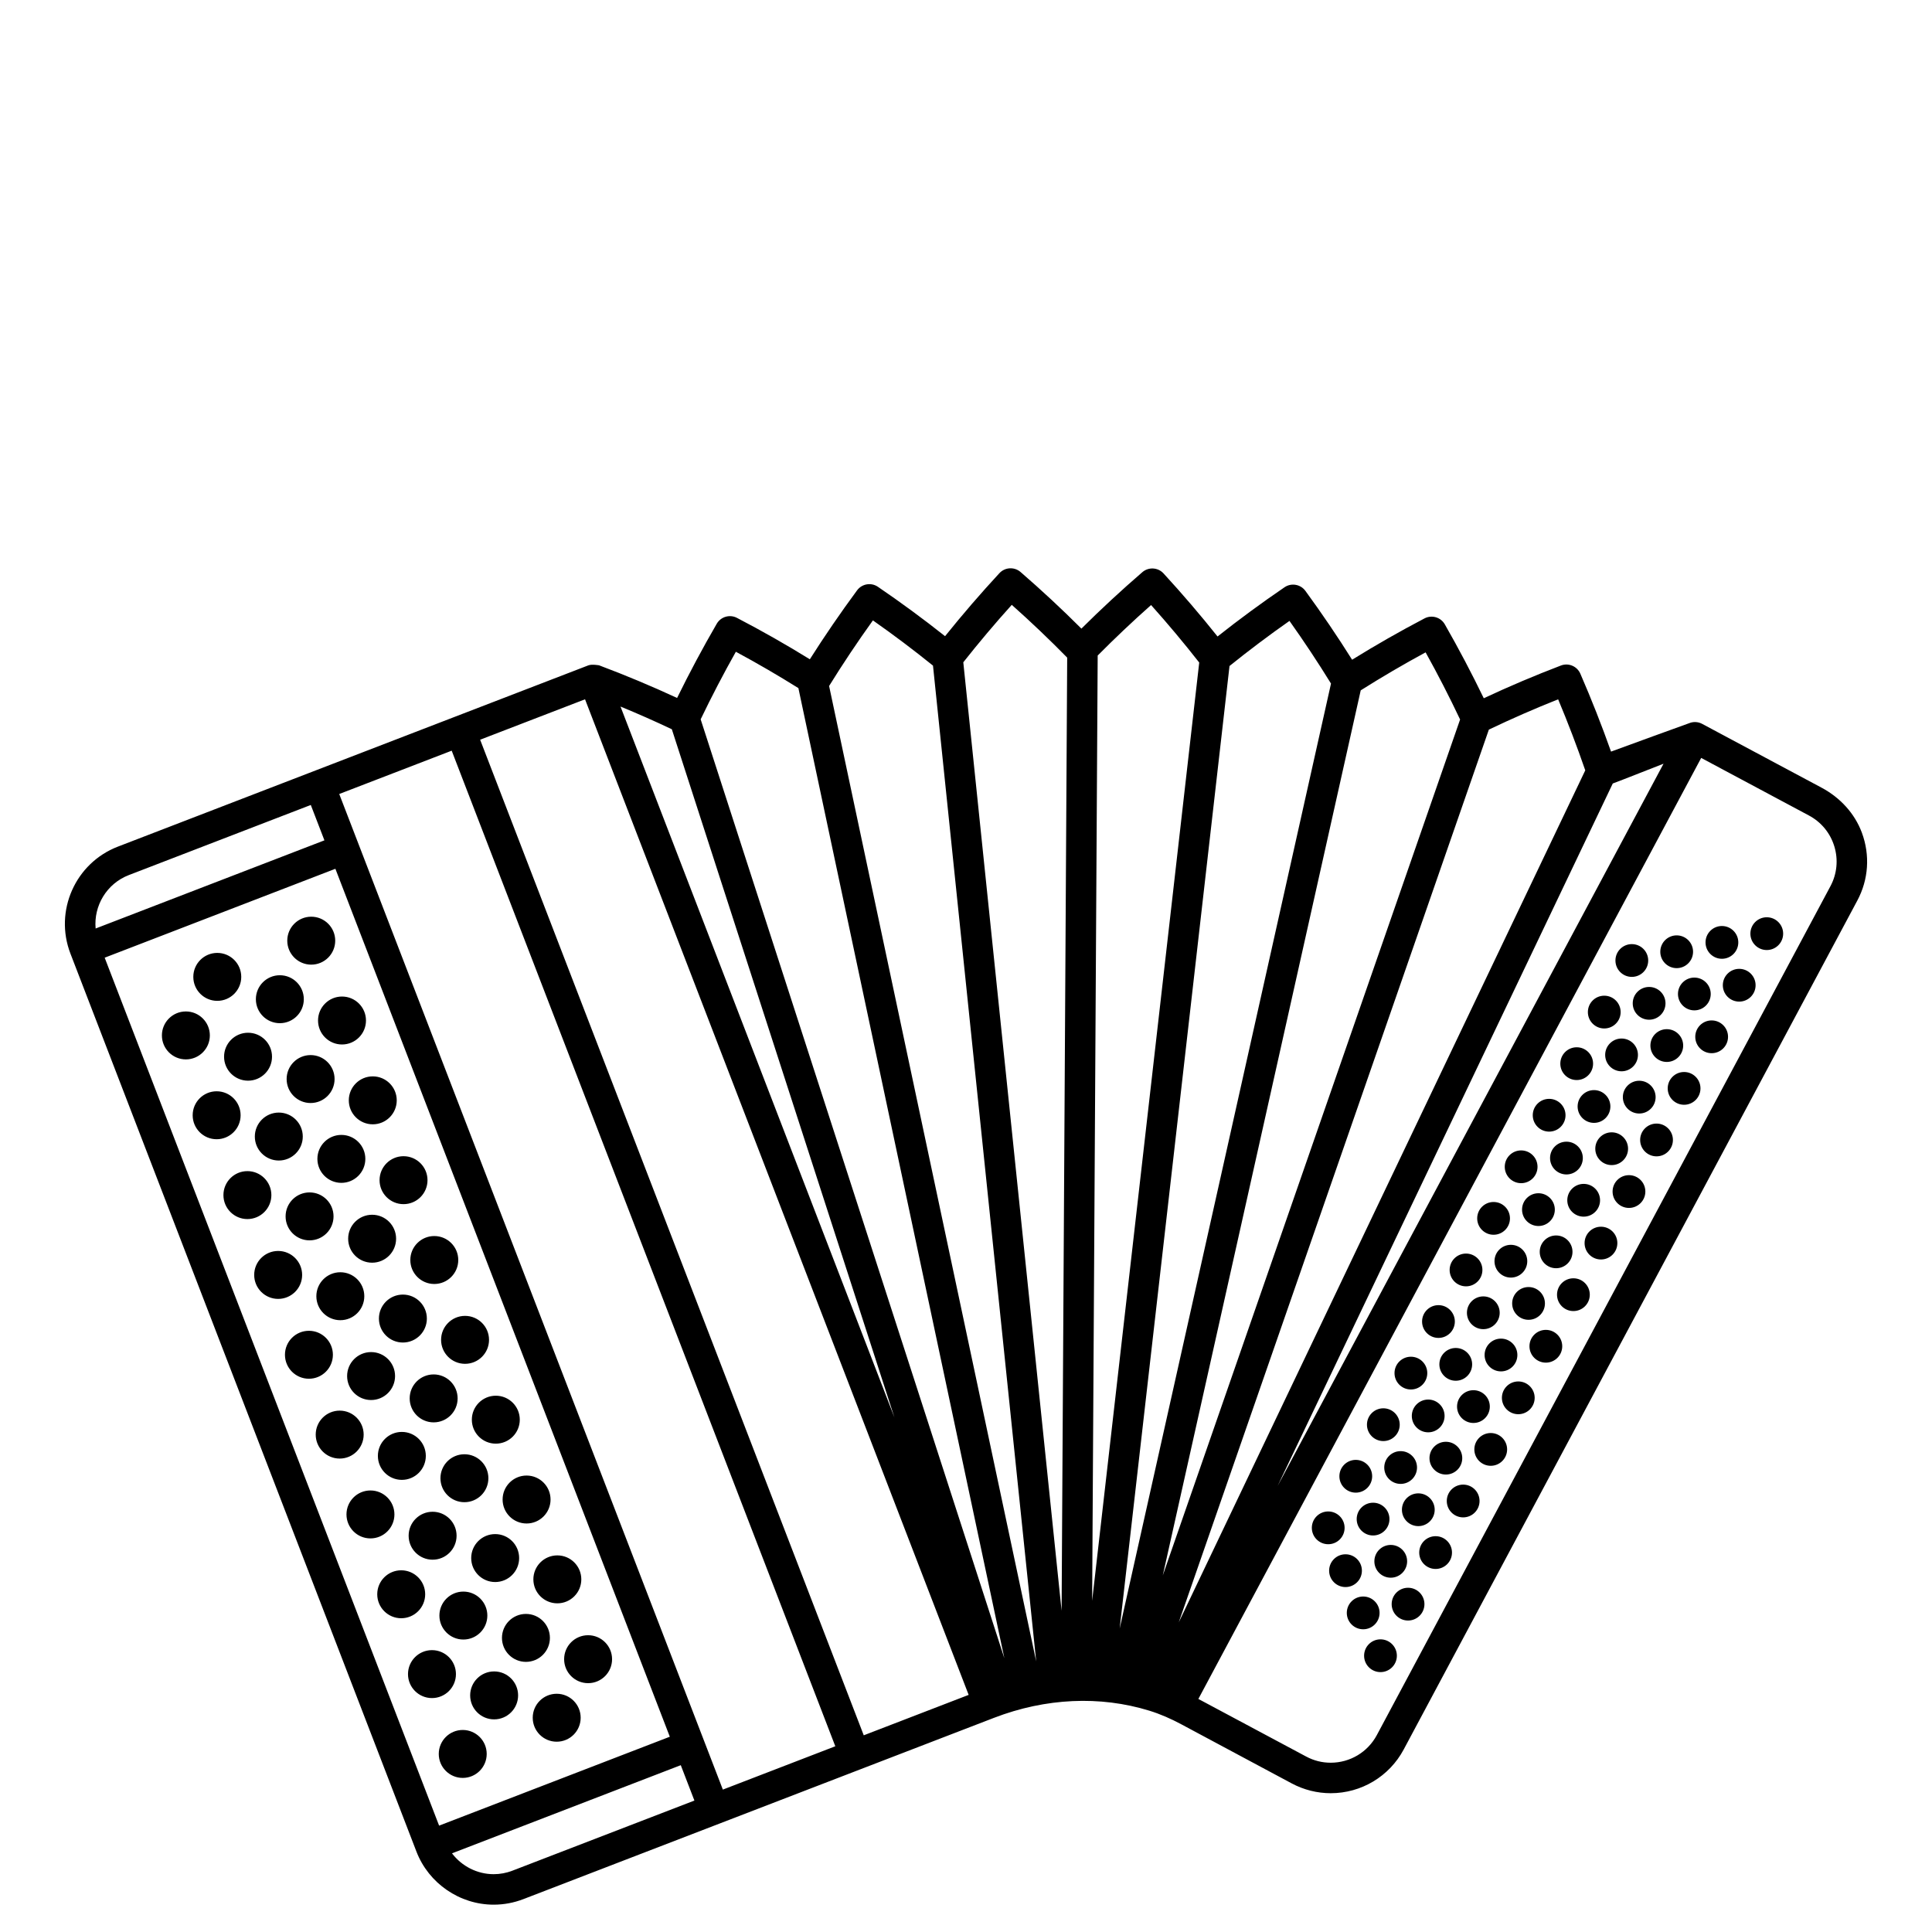
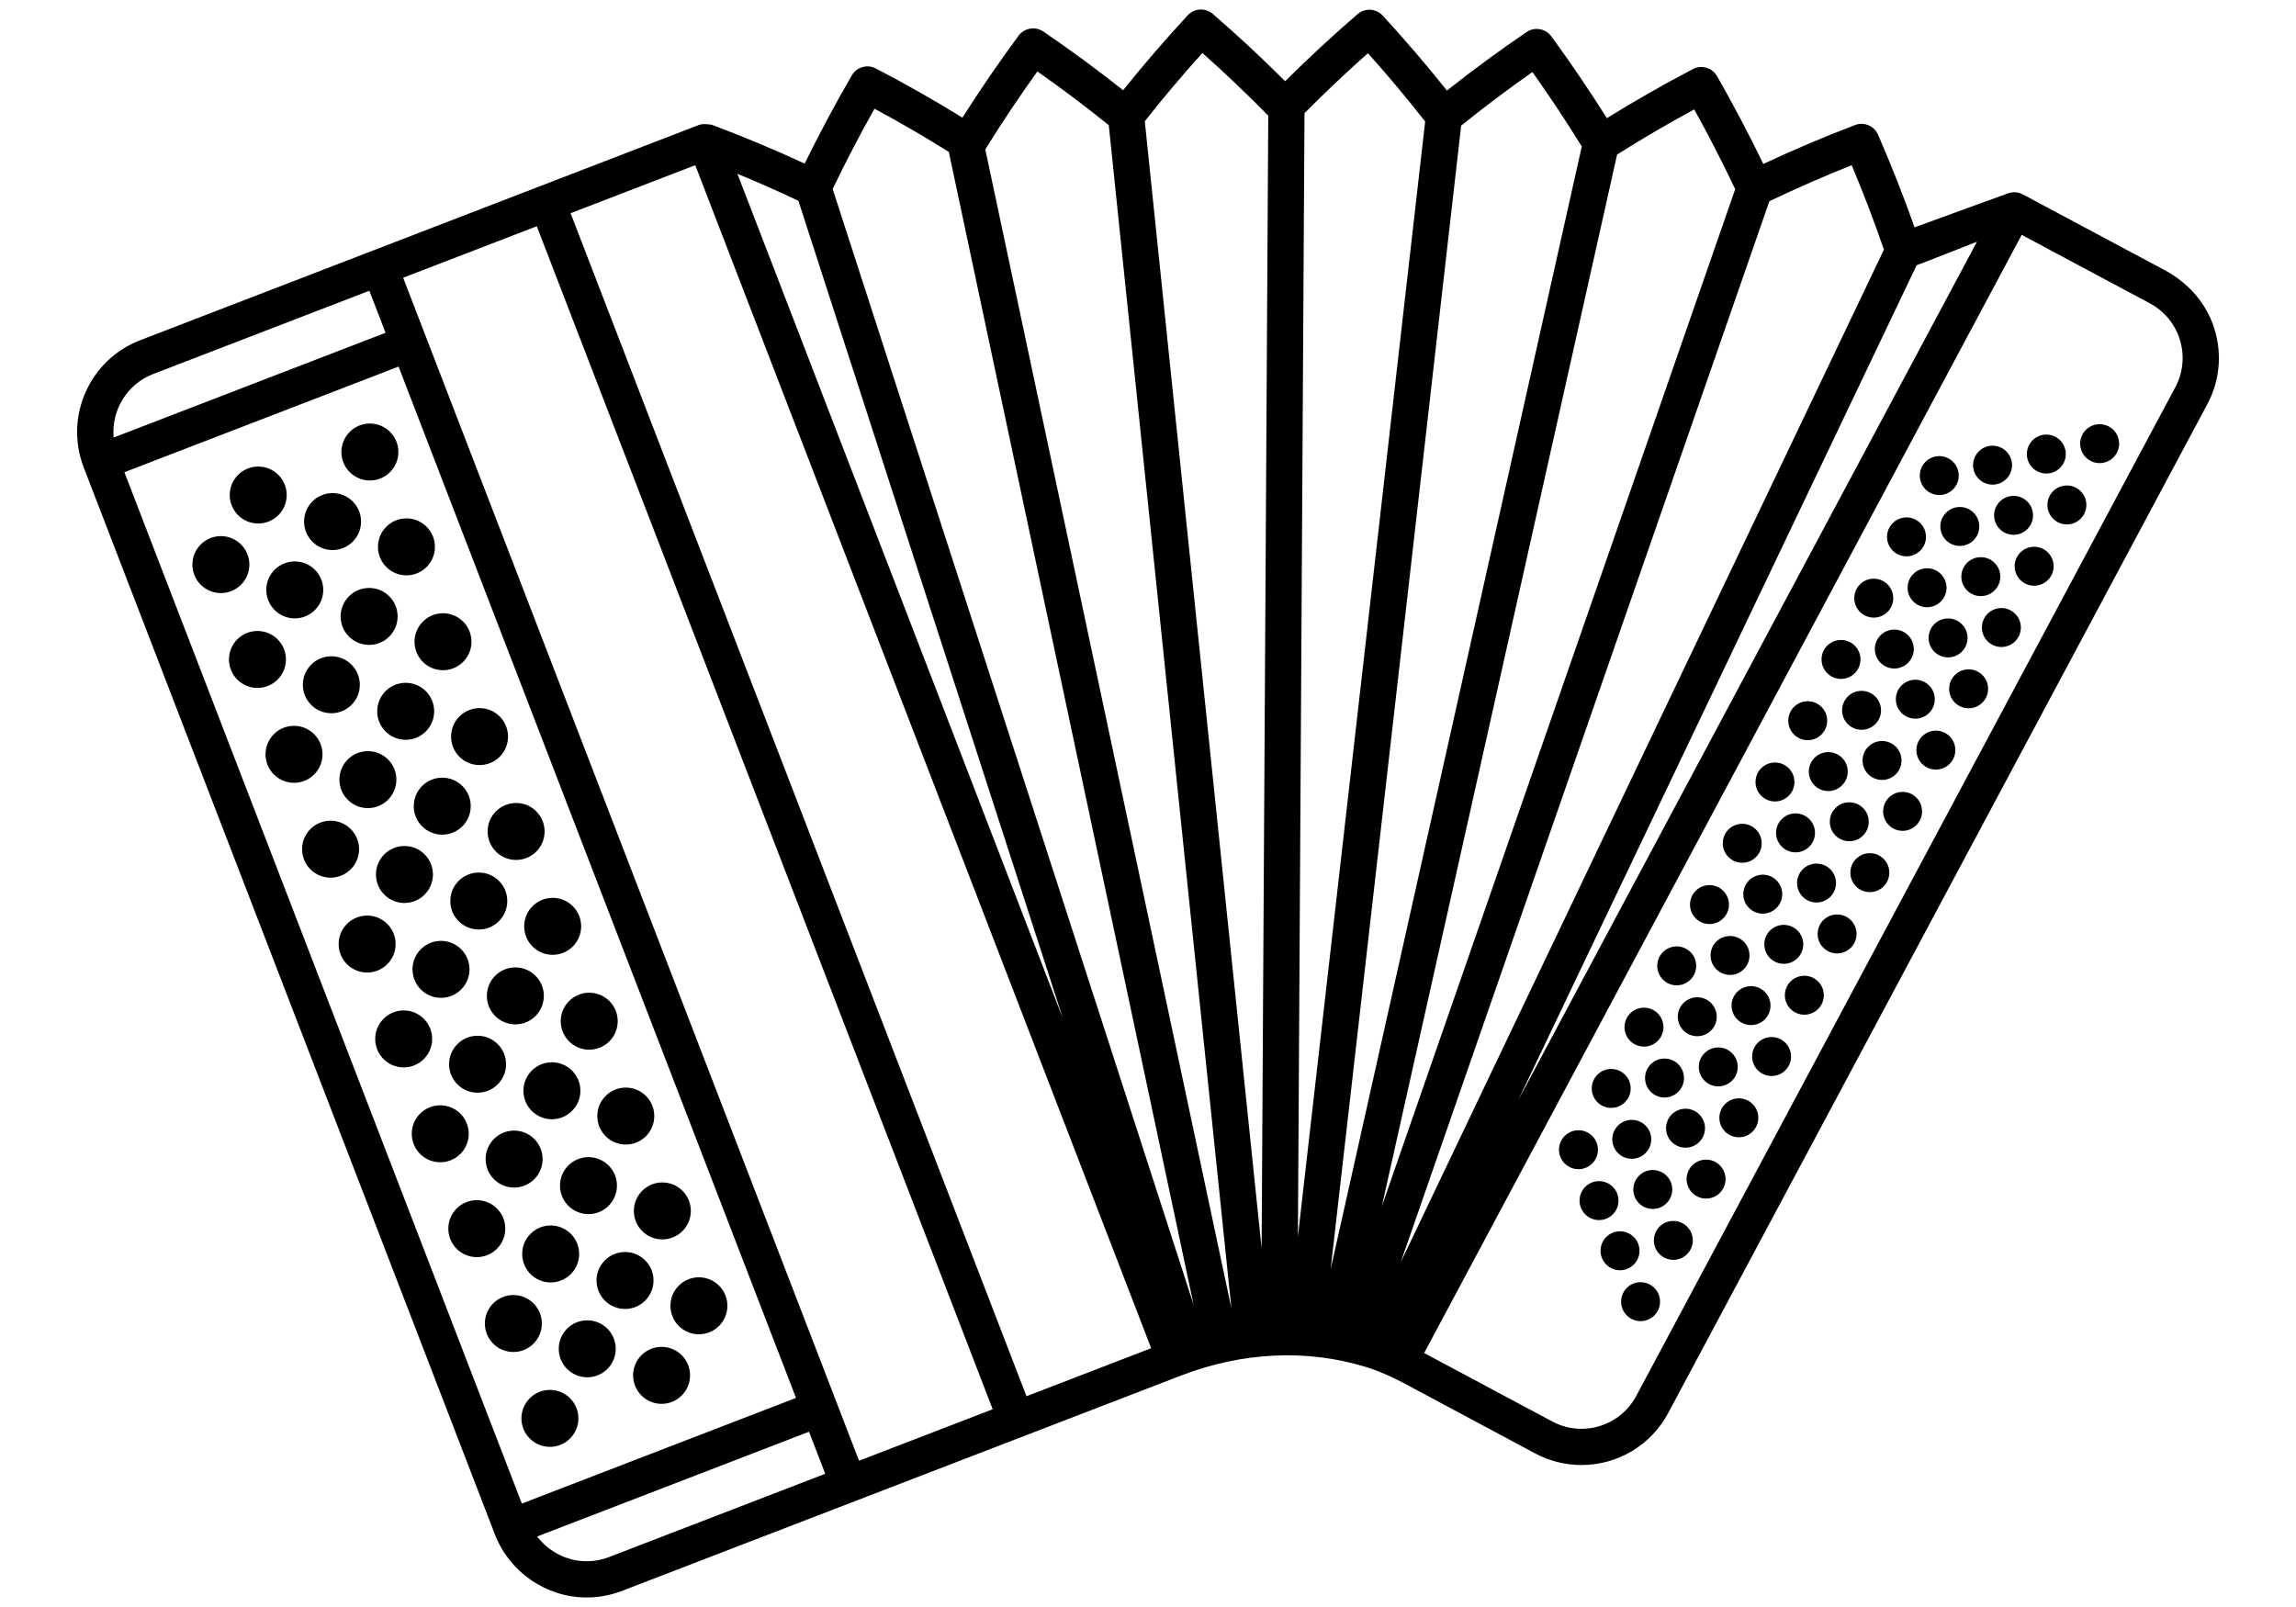
- <svg xmlns="http://www.w3.org/2000/svg" fill="#000000" height="100" width="100" version="1.1" id="Capa_1" viewBox="0 0 100 100" xml:space="preserve">
+ <svg xmlns="http://www.w3.org/2000/svg" fill="#000000" height="70" width="100" version="1.1" id="Capa_1" viewBox="0 0 100 70" xml:space="preserve">
  <defs id="defs94" />
-   <g id="g94" transform="matrix(0.1972397,0,0,0.1972397,-2.0058884e-4,63.06992)" style="stroke-width:5.07">
+   <g id="g94" transform="matrix(0.1972397,0,0,0.1972397,-2.0058884e-4,34.06992)" style="stroke-width:5.07">
    <path id="path94" style="stroke-width:5.07" d="m 488.598,-101.24 c -1.889,-5.104 -5.751,-9.238 -10.551,-11.803 l -31.376,-16.766 c -0.936,-0.499 -2.032,-0.608 -3.047,-0.299 -0.18,0.055 -19.225,6.96 -20.852,7.583 -2.43,-6.858 -5.133,-13.721 -8.057,-20.449 -0.853,-1.961 -3.098,-2.906 -5.095,-2.143 -6.862,2.619 -13.655,5.501 -20.247,8.589 -3.155,-6.532 -6.586,-13.041 -10.225,-19.396 -1.069,-1.866 -3.422,-2.556 -5.328,-1.556 -6.47,3.39 -12.844,7.028 -18.997,10.843 -3.845,-6.122 -7.958,-12.185 -12.258,-18.068 -1.274,-1.742 -3.7,-2.16 -5.482,-0.945 -6.013,4.098 -11.91,8.432 -17.574,12.915 -4.495,-5.644 -9.251,-11.198 -14.176,-16.556 -1.462,-1.59 -3.921,-1.732 -5.558,-0.321 -5.507,4.752 -10.872,9.722 -15.99,14.812 -5.108,-5.105 -10.465,-10.09 -15.967,-14.854 -1.631,-1.413 -4.089,-1.277 -5.554,0.307 -4.949,5.347 -9.733,10.895 -14.259,16.533 -5.672,-4.498 -11.584,-8.847 -17.62,-12.959 -1.778,-1.21 -4.194,-0.8 -5.471,0.931 -4.346,5.891 -8.504,11.959 -12.394,18.088 -6.193,-3.829 -12.609,-7.475 -19.122,-10.865 -1.896,-0.988 -4.235,-0.31 -5.308,1.541 -3.696,6.374 -7.188,12.909 -10.405,19.475 -6.658,-3.087 -13.523,-5.961 -20.459,-8.564 0,0 -1.891,-0.354 -2.844,0.013 l -123.452,47.566 c -11.168,4.304 -16.753,16.892 -12.45,28.06 l 90.812,235.684 c 3.205,8.317 11.346,13.906 20.258,13.906 2.668,0 5.292,-0.489 7.8,-1.456 l 123.486,-47.568 c 13.578,-5.231 27.836,-5.857 40.755,-1.889 2.922,0.897 5.722,2.142 8.417,3.585 8.015,4.293 28.984,15.514 28.984,15.514 3.141,1.678 6.672,2.564 10.214,2.564 8.034,0 15.375,-4.398 19.159,-11.479 l 119.034,-222.768 c 2.944,-5.507 3.387,-11.892 1.199,-17.805 z m -52.052,-18.107 -101.273,189.53 87.954,-184.343 c 2.52,-0.915 11.359,-4.448 13.319,-5.187 z m -20.539,1.74 -106.679,223.59 81.381,-234.278 c 5.915,-2.83 12.005,-5.501 18.182,-7.952 2.585,6.158 4.963,12.407 7.116,18.64 z m -41.895,-30.963 c 3.224,5.798 6.25,11.705 9.05,17.618 l -78.023,224.612 51.944,-232.261 c 5.515,-3.48 11.217,-6.826 17.029,-9.969 z m -35.725,-8.254 c 3.827,5.381 7.473,10.894 10.897,16.444 l -55.46,247.983 28.826,-252.593 c 5.072,-4.083 10.341,-8.054 15.737,-11.834 z m -36.32,-4.163 c 4.396,4.908 8.624,9.968 12.635,15.087 l -28.099,246.224 1.454,-248.062 c 4.492,-4.528 9.18,-8.972 14.01,-13.249 z m -36.556,-0.051 c 5.024,4.466 9.894,9.112 14.543,13.847 l -1.466,250.136 -25.797,-248.908 c 4.042,-5.118 8.299,-10.174 12.72,-15.075 z m -36.44,4.079 c 5.412,3.793 10.692,7.775 15.768,11.869 l 27.082,261.322 -54.346,-255.977 c 3.6,-5.81 7.452,-11.584 11.496,-17.214 z m -35.966,8.232 c 5.594,3.008 11.086,6.208 16.41,9.537 l 54.053,254.596 -79.699,-246.401 c 2.863,-5.957 5.953,-11.903 9.236,-17.732 z m -16.803,20.331 58.42,180.614 -71.887,-186.567 c 4.565,1.877 9.061,3.871 13.467,5.953 z m -87.277,16.997 29.51,-11.37 100.668,261.264 -29.51,11.37 z m -55.218,21.276 47.753,-18.4 3.577,9.284 -60.042,23.135 c -0.533,-5.94 2.876,-11.77 8.712,-14.019 z m -6.336,21.677 60.542,-23.328 87.761,227.766 -60.542,23.328 z m 107.004,239.587 c -1.586,0.611 -3.243,0.921 -4.924,0.921 -4.339,0 -8.382,-2.103 -10.937,-5.472 l 60.037,-23.133 3.577,9.284 z m 92.192,-35.523 -100.668,-261.264 27.529,-10.607 100.668,261.264 z m 253.678,-222.823 -119.034,222.767 c -2.39,4.472 -7.027,7.249 -12.104,7.249 -2.263,0 -4.431,-0.545 -6.444,-1.621 l -28.286,-15.114 131.952,-246.943 28.286,15.115 c 3.229,1.725 5.593,4.604 6.656,8.107 1.063,3.503 0.699,7.211 -1.026,10.44 z m -47.82,19.498 a 4.3,4.3 0 0 1 -4.3,4.3 4.3,4.3 0 0 1 -4.3,-4.3 4.3,4.3 0 0 1 4.3,-4.3 4.3,4.3 0 0 1 4.3,4.3 z m -7.233,13.536 a 4.3,4.3 0 0 1 -4.3,4.3 4.3,4.3 0 0 1 -4.3,-4.3 4.3,4.3 0 0 1 4.3,-4.3 4.3,4.3 0 0 1 4.3,4.3 z m -7.232,13.535 a 4.3,4.3 0 0 1 -4.3,4.3 4.3,4.3 0 0 1 -4.3,-4.3 4.3,4.3 0 0 1 4.3,-4.3 4.3,4.3 0 0 1 4.3,4.3 z m -7.232,13.535 a 4.3,4.3 0 0 1 -4.3,4.3 4.3,4.3 0 0 1 -4.3,-4.3 4.3,4.3 0 0 1 4.3,-4.3 4.3,4.3 0 0 1 4.3,4.3 z m 33.468,-42.901 a 4.3,4.3 0 0 1 -4.3,4.3 4.3,4.3 0 0 1 -4.3,-4.3 4.3,4.3 0 0 1 4.3,-4.3 4.3,4.3 0 0 1 4.3,4.3 z m -7.232,13.535 a 4.3,4.3 0 0 1 -4.3,4.3 4.3,4.3 0 0 1 -4.3,-4.3 4.3,4.3 0 0 1 4.3,-4.3 4.3,4.3 0 0 1 4.3,4.3 z m -7.232,13.535 a 4.3,4.3 0 0 1 -4.3,4.3 4.3,4.3 0 0 1 -4.3,-4.3 4.3,4.3 0 0 1 4.3,-4.3 4.3,4.3 0 0 1 4.3,4.3 z m -7.233,13.535 a 4.3,4.3 0 0 1 -4.3,4.3 4.3,4.3 0 0 1 -4.3,-4.3 4.3,4.3 0 0 1 4.3,-4.3 4.3,4.3 0 0 1 4.3,4.3 z m -7.232,13.535 a 4.3,4.3 0 0 1 -4.3,4.3 4.3,4.3 0 0 1 -4.3,-4.3 4.3,4.3 0 0 1 4.3,-4.3 4.3,4.3 0 0 1 4.3,4.3 z m 40.8,-56.596 a 4.3,4.3 0 0 1 -4.3,4.3 4.3,4.3 0 0 1 -4.3,-4.3 4.3,4.3 0 0 1 4.3,-4.3 4.3,4.3 0 0 1 4.3,4.3 z m -7.233,13.535 a 4.3,4.3 0 0 1 -4.3,4.3 4.3,4.3 0 0 1 -4.3,-4.3 4.3,4.3 0 0 1 4.3,-4.3 4.3,4.3 0 0 1 4.3,4.3 z m -7.232,13.536 a 4.3,4.3 0 0 1 -4.3,4.3 4.3,4.3 0 0 1 -4.3,-4.3 4.3,4.3 0 0 1 4.3,-4.3 4.3,4.3 0 0 1 4.3,4.3 z m -7.232,13.535 a 4.3,4.3 0 0 1 -4.3,4.3 4.3,4.3 0 0 1 -4.3,-4.3 4.3,4.3 0 0 1 4.3,-4.3 4.3,4.3 0 0 1 4.3,4.3 z m -7.233,13.535 a 4.3,4.3 0 0 1 -4.3,4.3 4.3,4.3 0 0 1 -4.3,-4.3 4.3,4.3 0 0 1 4.3,-4.3 4.3,4.3 0 0 1 4.3,4.3 z m 40.701,-56.436 a 4.3,4.3 0 0 1 -4.3,4.3 4.3,4.3 0 0 1 -4.3,-4.3 4.3,4.3 0 0 1 4.3,-4.3 4.3,4.3 0 0 1 4.3,4.3 z m -7.232,13.535 a 4.3,4.3 0 0 1 -4.3,4.3 4.3,4.3 0 0 1 -4.3,-4.3 4.3,4.3 0 0 1 4.3,-4.3 4.3,4.3 0 0 1 4.3,4.3 z m -7.232,13.535 a 4.3,4.3 0 0 1 -4.3,4.3 4.3,4.3 0 0 1 -4.3,-4.3 4.3,4.3 0 0 1 4.3,-4.3 4.3,4.3 0 0 1 4.3,4.3 z m -7.233,13.535 a 4.3,4.3 0 0 1 -4.3,4.3 4.3,4.3 0 0 1 -4.3,-4.3 4.3,4.3 0 0 1 4.3,-4.3 4.3,4.3 0 0 1 4.3,4.3 z m -7.232,13.535 a 4.3,4.3 0 0 1 -4.3,4.3 4.3,4.3 0 0 1 -4.3,-4.3 4.3,4.3 0 0 1 4.3,-4.3 4.3,4.3 0 0 1 4.3,4.3 z m -7.233,13.536 a 4.3,4.3 0 0 1 -4.3,4.3 4.3,4.3 0 0 1 -4.3,-4.3 4.3,4.3 0 0 1 4.3,-4.3 4.3,4.3 0 0 1 4.3,4.3 z m -28.296,-6.494 a 4.3,4.3 0 0 1 -4.3,4.3 4.3,4.3 0 0 1 -4.3,-4.3 4.3,4.3 0 0 1 4.3,-4.3 4.3,4.3 0 0 1 4.3,4.3 z m -7.233,13.535 a 4.3,4.3 0 0 1 -4.3,4.3 4.3,4.3 0 0 1 -4.3,-4.3 4.3,4.3 0 0 1 4.3,-4.3 4.3,4.3 0 0 1 4.3,4.3 z m -7.232,13.535 a 4.3,4.3 0 0 1 -4.3,4.3 4.3,4.3 0 0 1 -4.3,-4.3 4.3,4.3 0 0 1 4.3,-4.3 4.3,4.3 0 0 1 4.3,4.3 z m -7.232,13.536 a 4.3,4.3 0 0 1 -4.3,4.3 4.3,4.3 0 0 1 -4.3,-4.3 4.3,4.3 0 0 1 4.3,-4.3 4.3,4.3 0 0 1 4.3,4.3 z m -7.233,13.535 a 4.3,4.3 0 0 1 -4.3,4.3 4.3,4.3 0 0 1 -4.3,-4.3 4.3,4.3 0 0 1 4.3,-4.3 4.3,4.3 0 0 1 4.3,4.3 z m -7.232,13.535 a 4.3,4.3 0 0 1 -4.3,4.3 4.3,4.3 0 0 1 -4.3,-4.3 4.3,4.3 0 0 1 4.3,-4.3 4.3,4.3 0 0 1 4.3,4.3 z m -7.233,13.535 a 4.3,4.3 0 0 1 -4.3,4.3 4.3,4.3 0 0 1 -4.3,-4.3 4.3,4.3 0 0 1 4.3,-4.3 4.3,4.3 0 0 1 4.3,4.3 z m -7.232,13.535 a 4.3,4.3 0 0 1 -4.3,4.3 4.3,4.3 0 0 1 -4.3,-4.3 4.3,4.3 0 0 1 4.3,-4.3 4.3,4.3 0 0 1 4.3,4.3 z m 55.166,-83.507 a 4.3,4.3 0 0 1 -4.3,4.3 4.3,4.3 0 0 1 -4.3,-4.3 4.3,4.3 0 0 1 4.3,-4.3 4.3,4.3 0 0 1 4.3,4.3 z m -7.232,13.536 a 4.3,4.3 0 0 1 -4.3,4.3 4.3,4.3 0 0 1 -4.3,-4.3 4.3,4.3 0 0 1 4.3,-4.3 4.3,4.3 0 0 1 4.3,4.3 z m -7.233,13.535 a 4.3,4.3 0 0 1 -4.3,4.3 4.3,4.3 0 0 1 -4.3,-4.3 4.3,4.3 0 0 1 4.3,-4.3 4.3,4.3 0 0 1 4.3,4.3 z m -7.232,13.535 a 4.3,4.3 0 0 1 -4.3,4.3 4.3,4.3 0 0 1 -4.3,-4.3 4.3,4.3 0 0 1 4.3,-4.3 4.3,4.3 0 0 1 4.3,4.3 z m -7.233,13.535 a 4.3,4.3 0 0 1 -4.3,4.3 4.3,4.3 0 0 1 -4.3,-4.3 4.3,4.3 0 0 1 4.3,-4.3 4.3,4.3 0 0 1 4.3,4.3 z m -7.232,13.536 a 4.3,4.3 0 0 1 -4.3,4.3 4.3,4.3 0 0 1 -4.3,-4.3 4.3,4.3 0 0 1 4.3,-4.3 4.3,4.3 0 0 1 4.3,4.3 z m -7.232,13.535 a 4.3,4.3 0 0 1 -4.3,4.3 4.3,4.3 0 0 1 -4.3,-4.3 4.3,4.3 0 0 1 4.3,-4.3 4.3,4.3 0 0 1 4.3,4.3 z m -7.233,13.535 a 4.3,4.3 0 0 1 -4.3,4.3 4.3,4.3 0 0 1 -4.3,-4.3 4.3,4.3 0 0 1 4.3,-4.3 4.3,4.3 0 0 1 4.3,4.3 z m 62.497,-97.202 a 4.3,4.3 0 0 1 -4.3,4.3 4.3,4.3 0 0 1 -4.3,-4.3 4.3,4.3 0 0 1 4.3,-4.3 4.3,4.3 0 0 1 4.3,4.3 z m -7.232,13.535 a 4.3,4.3 0 0 1 -4.3,4.3 4.3,4.3 0 0 1 -4.3,-4.3 4.3,4.3 0 0 1 4.3,-4.3 4.3,4.3 0 0 1 4.3,4.3 z m -7.233,13.535 a 4.3,4.3 0 0 1 -4.3,4.3 4.3,4.3 0 0 1 -4.3,-4.3 4.3,4.3 0 0 1 4.3,-4.3 4.3,4.3 0 0 1 4.3,4.3 z m -7.232,13.536 a 4.3,4.3 0 0 1 -4.3,4.3 4.3,4.3 0 0 1 -4.3,-4.3 4.3,4.3 0 0 1 4.3,-4.3 4.3,4.3 0 0 1 4.3,4.3 z m -7.232,13.535 a 4.3,4.3 0 0 1 -4.3,4.3 4.3,4.3 0 0 1 -4.3,-4.3 4.3,4.3 0 0 1 4.3,-4.3 4.3,4.3 0 0 1 4.3,4.3 z m -7.233,13.535 a 4.3,4.3 0 0 1 -4.3,4.3 4.3,4.3 0 0 1 -4.3,-4.3 4.3,4.3 0 0 1 4.3,-4.3 4.3,4.3 0 0 1 4.3,4.3 z m -7.232,13.535 a 4.3,4.3 0 0 1 -4.3,4.3 4.3,4.3 0 0 1 -4.3,-4.3 4.3,4.3 0 0 1 4.3,-4.3 4.3,4.3 0 0 1 4.3,4.3 z m -7.233,13.535 a 4.3,4.3 0 0 1 -4.3,4.3 4.3,4.3 0 0 1 -4.3,-4.3 4.3,4.3 0 0 1 4.3,-4.3 4.3,4.3 0 0 1 4.3,4.3 z m -7.232,13.536 a 4.3,4.3 0 0 1 -4.3,4.3 4.3,4.3 0 0 1 -4.3,-4.3 4.3,4.3 0 0 1 4.3,-4.3 4.3,4.3 0 0 1 4.3,4.3 z M 424.428,6.453 a 4.3,4.3 0 0 1 -4.3,4.3 4.3,4.3 0 0 1 -4.3,-4.3 4.3,4.3 0 0 1 4.3,-4.3 4.3,4.3 0 0 1 4.3,4.3 z m -7.232,13.535 a 4.3,4.3 0 0 1 -4.3,4.3 4.3,4.3 0 0 1 -4.3,-4.3 4.3,4.3 0 0 1 4.3,-4.3 4.3,4.3 0 0 1 4.3,4.3 z m -7.232,13.535 a 4.3,4.3 0 0 1 -4.3,4.3 4.3,4.3 0 0 1 -4.3,-4.3 4.3,4.3 0 0 1 4.3,-4.3 4.3,4.3 0 0 1 4.3,4.3 z m -7.233,13.535 a 4.3,4.3 0 0 1 -4.3,4.3 4.3,4.3 0 0 1 -4.3,-4.3 4.3,4.3 0 0 1 4.3,-4.3 4.3,4.3 0 0 1 4.3,4.3 z m -7.232,13.535 a 4.3,4.3 0 0 1 -4.3,4.3 4.3,4.3 0 0 1 -4.3,-4.3 4.3,4.3 0 0 1 4.3,-4.3 4.3,4.3 0 0 1 4.3,4.3 z m -7.233,13.536 a 4.3,4.3 0 0 1 -4.3,4.3 4.3,4.3 0 0 1 -4.3,-4.3 4.3,4.3 0 0 1 4.3,-4.3 4.3,4.3 0 0 1 4.3,4.3 z m -7.232,13.535 a 4.3,4.3 0 0 1 -4.3,4.3 4.3,4.3 0 0 1 -4.3,-4.3 4.3,4.3 0 0 1 4.3,-4.3 4.3,4.3 0 0 1 4.3,4.3 z m -7.232,13.535 a 4.3,4.3 0 0 1 -4.3,4.3 4.3,4.3 0 0 1 -4.3,-4.3 4.3,4.3 0 0 1 4.3,-4.3 4.3,4.3 0 0 1 4.3,4.3 z m -7.233,13.535 a 4.3,4.3 0 0 1 -4.3,4.3 4.3,4.3 0 0 1 -4.3,-4.3 4.3,4.3 0 0 1 4.3,-4.3 4.3,4.3 0 0 1 4.3,4.3 z m -214.188,16.273 a 6.291,6.291 0 0 1 -6.291,6.291 6.291,6.291 0 0 1 -6.291,-6.291 6.291,6.291 0 0 1 6.291,-6.291 6.291,6.291 0 0 1 6.291,6.291 z m -8.072,-20.951 a 6.291,6.291 0 0 1 -6.291,6.291 6.291,6.291 0 0 1 -6.291,-6.291 6.291,6.291 0 0 1 6.291,-6.291 6.291,6.291 0 0 1 6.291,6.291 z m -8.073,-20.95 a 6.291,6.291 0 0 1 -6.291,6.291 6.291,6.291 0 0 1 -6.291,-6.291 6.291,6.291 0 0 1 6.291,-6.291 6.291,6.291 0 0 1 6.291,6.291 z m -8.072,-20.951 a 6.291,6.291 0 0 1 -6.291,6.291 6.291,6.291 0 0 1 -6.291,-6.291 6.291,6.291 0 0 1 6.291,-6.291 6.291,6.291 0 0 1 6.291,6.291 z m -8.073,-20.95 a 6.291,6.291 0 0 1 -6.291,6.291 6.291,6.291 0 0 1 -6.291,-6.291 6.291,6.291 0 0 1 6.291,-6.291 6.291,6.291 0 0 1 6.291,6.291 z m -8.072,-20.951 a 6.291,6.291 0 0 1 -6.291,6.291 6.291,6.291 0 0 1 -6.291,-6.291 6.291,6.291 0 0 1 6.291,-6.291 6.291,6.291 0 0 1 6.291,6.291 z m -8.073,-20.95 a 6.291,6.291 0 0 1 -6.291,6.291 6.291,6.291 0 0 1 -6.291,-6.291 6.291,6.291 0 0 1 6.291,-6.291 6.291,6.291 0 0 1 6.291,6.291 z m -8.072,-20.951 a 6.291,6.291 0 0 1 -6.291,6.291 6.291,6.291 0 0 1 -6.291,-6.291 6.291,6.291 0 0 1 6.291,-6.291 6.291,6.291 0 0 1 6.291,6.291 z m -8.073,-20.95 a 6.291,6.291 0 0 1 -6.291,6.291 6.291,6.291 0 0 1 -6.291,-6.291 6.291,6.291 0 0 1 6.291,-6.291 6.291,6.291 0 0 1 6.291,6.291 z m -8.072,-20.951 a 6.291,6.291 0 0 1 -6.291,6.291 6.291,6.291 0 0 1 -6.291,-6.291 6.291,6.291 0 0 1 6.291,-6.291 6.291,6.291 0 0 1 6.291,6.291 z M 160.622,115.644 a 6.291,6.291 0 0 1 -6.291,6.291 6.291,6.291 0 0 1 -6.291,-6.291 6.291,6.291 0 0 1 6.291,-6.291 6.291,6.291 0 0 1 6.291,6.291 z m -8.073,-20.95 a 6.291,6.291 0 0 1 -6.291,6.291 6.291,6.291 0 0 1 -6.291,-6.291 6.291,6.291 0 0 1 6.291,-6.291 6.291,6.291 0 0 1 6.291,6.291 z m -8.072,-20.951 a 6.291,6.291 0 0 1 -6.291,6.291 6.291,6.291 0 0 1 -6.291,-6.291 6.291,6.291 0 0 1 6.291,-6.291 6.291,6.291 0 0 1 6.291,6.291 z m -8.073,-20.951 a 6.291,6.291 0 0 1 -6.291,6.291 6.291,6.291 0 0 1 -6.291,-6.291 6.291,6.291 0 0 1 6.291,-6.291 6.291,6.291 0 0 1 6.291,6.291 z m -8.072,-20.95 a 6.291,6.291 0 0 1 -6.291,6.291 6.291,6.291 0 0 1 -6.291,-6.291 6.291,6.291 0 0 1 6.291,-6.291 6.291,6.291 0 0 1 6.291,6.291 z m -8.073,-20.951 a 6.291,6.291 0 0 1 -6.291,6.291 6.291,6.291 0 0 1 -6.291,-6.291 6.291,6.291 0 0 1 6.291,-6.291 6.291,6.291 0 0 1 6.291,6.291 z m -8.072,-20.95 a 6.291,6.291 0 0 1 -6.291,6.291 6.291,6.291 0 0 1 -6.291,-6.291 6.291,6.291 0 0 1 6.291,-6.291 6.291,6.291 0 0 1 6.291,6.291 z m -8.073,-20.951 a 6.291,6.291 0 0 1 -6.291,6.291 6.291,6.291 0 0 1 -6.291,-6.291 6.291,6.291 0 0 1 6.291,-6.291 6.291,6.291 0 0 1 6.291,6.291 z m -8.072,-20.95 a 6.291,6.291 0 0 1 -6.291,6.291 6.291,6.291 0 0 1 -6.291,-6.291 6.291,6.291 0 0 1 6.291,-6.291 6.291,6.291 0 0 1 6.291,6.291 z m -8.073,-20.951 a 6.291,6.291 0 0 1 -6.291,6.291 6.291,6.291 0 0 1 -6.291,-6.291 6.291,6.291 0 0 1 6.291,-6.291 6.291,6.291 0 0 1 6.291,6.291 z M 135.963,125.145 a 6.291,6.291 0 0 1 -6.291,6.291 6.291,6.291 0 0 1 -6.291,-6.291 6.291,6.291 0 0 1 6.291,-6.291 6.291,6.291 0 0 1 6.291,6.291 z m -8.072,-20.95 a 6.291,6.291 0 0 1 -6.291,6.291 6.291,6.291 0 0 1 -6.291,-6.291 6.291,6.291 0 0 1 6.291,-6.291 6.291,6.291 0 0 1 6.291,6.291 z m -8.073,-20.951 a 6.291,6.291 0 0 1 -6.291,6.291 6.291,6.291 0 0 1 -6.291,-6.291 6.291,6.291 0 0 1 6.291,-6.291 6.291,6.291 0 0 1 6.291,6.291 z m -8.072,-20.95 a 6.291,6.291 0 0 1 -6.291,6.291 6.291,6.291 0 0 1 -6.291,-6.291 6.291,6.291 0 0 1 6.291,-6.291 6.291,6.291 0 0 1 6.291,6.291 z m -8.073,-20.951 a 6.291,6.291 0 0 1 -6.291,6.291 6.291,6.291 0 0 1 -6.291,-6.291 6.291,6.291 0 0 1 6.291,-6.291 6.291,6.291 0 0 1 6.291,6.291 z m -8.072,-20.95 a 6.291,6.291 0 0 1 -6.291,6.291 6.291,6.291 0 0 1 -6.291,-6.291 6.291,6.291 0 0 1 6.291,-6.291 6.291,6.291 0 0 1 6.291,6.291 z M 87.528,-0.558 a 6.291,6.291 0 0 1 -6.291,6.291 6.291,6.291 0 0 1 -6.291,-6.291 6.291,6.291 0 0 1 6.291,-6.291 6.291,6.291 0 0 1 6.291,6.291 z M 79.456,-21.508 a 6.291,6.291 0 0 1 -6.291,6.291 6.291,6.291 0 0 1 -6.291,-6.291 6.291,6.291 0 0 1 6.291,-6.291 6.291,6.291 0 0 1 6.291,6.291 z m -8.073,-20.951 a 6.291,6.291 0 0 1 -6.291,6.291 6.291,6.291 0 0 1 -6.291,-6.291 6.291,6.291 0 0 1 6.291,-6.291 6.291,6.291 0 0 1 6.291,6.291 z m -8.072,-20.95 a 6.291,6.291 0 0 1 -6.291,6.291 6.291,6.291 0 0 1 -6.291,-6.291 6.291,6.291 0 0 1 6.291,-6.291 6.291,6.291 0 0 1 6.291,6.291 z m 64.412,203.917 a 6.291,6.291 0 0 1 -6.291,6.291 6.291,6.291 0 0 1 -6.291,-6.291 6.291,6.291 0 0 1 6.291,-6.291 6.291,6.291 0 0 1 6.291,6.291 z m -8.073,-20.95 a 6.291,6.291 0 0 1 -6.291,6.291 6.291,6.291 0 0 1 -6.291,-6.291 6.291,6.291 0 0 1 6.291,-6.291 6.291,6.291 0 0 1 6.291,6.291 z m -8.072,-20.951 a 6.291,6.291 0 0 1 -6.291,6.291 6.291,6.291 0 0 1 -6.291,-6.291 6.291,6.291 0 0 1 6.291,-6.291 6.291,6.291 0 0 1 6.291,6.291 z m -8.073,-20.95 a 6.291,6.291 0 0 1 -6.291,6.291 6.291,6.291 0 0 1 -6.291,-6.291 6.291,6.291 0 0 1 6.291,-6.291 6.291,6.291 0 0 1 6.291,6.291 z m -8.072,-20.951 a 6.291,6.291 0 0 1 -6.291,6.291 6.291,6.291 0 0 1 -6.291,-6.291 6.291,6.291 0 0 1 6.291,-6.291 6.291,6.291 0 0 1 6.291,6.291 z M 87.36,35.756 a 6.291,6.291 0 0 1 -6.291,6.291 6.291,6.291 0 0 1 -6.291,-6.291 6.291,6.291 0 0 1 6.291,-6.291 6.291,6.291 0 0 1 6.291,6.291 z m -8.072,-20.951 a 6.291,6.291 0 0 1 -6.291,6.291 6.291,6.291 0 0 1 -6.291,-6.291 6.291,6.291 0 0 1 6.291,-6.291 6.291,6.291 0 0 1 6.291,6.291 z M 71.215,-6.145 a 6.291,6.291 0 0 1 -6.291,6.291 6.291,6.291 0 0 1 -6.291,-6.291 6.291,6.291 0 0 1 6.291,-6.291 6.291,6.291 0 0 1 6.291,6.291 z M 63.143,-27.096 a 6.291,6.291 0 0 1 -6.291,6.291 6.291,6.291 0 0 1 -6.291,-6.291 6.291,6.291 0 0 1 6.291,-6.291 6.291,6.291 0 0 1 6.291,6.291 z m -8.073,-20.95 a 6.291,6.291 0 0 1 -6.291,6.291 6.291,6.291 0 0 1 -6.291,-6.291 6.291,6.291 0 0 1 6.291,-6.291 6.291,6.291 0 0 1 6.291,6.291 z" />
  </g>
</svg>
